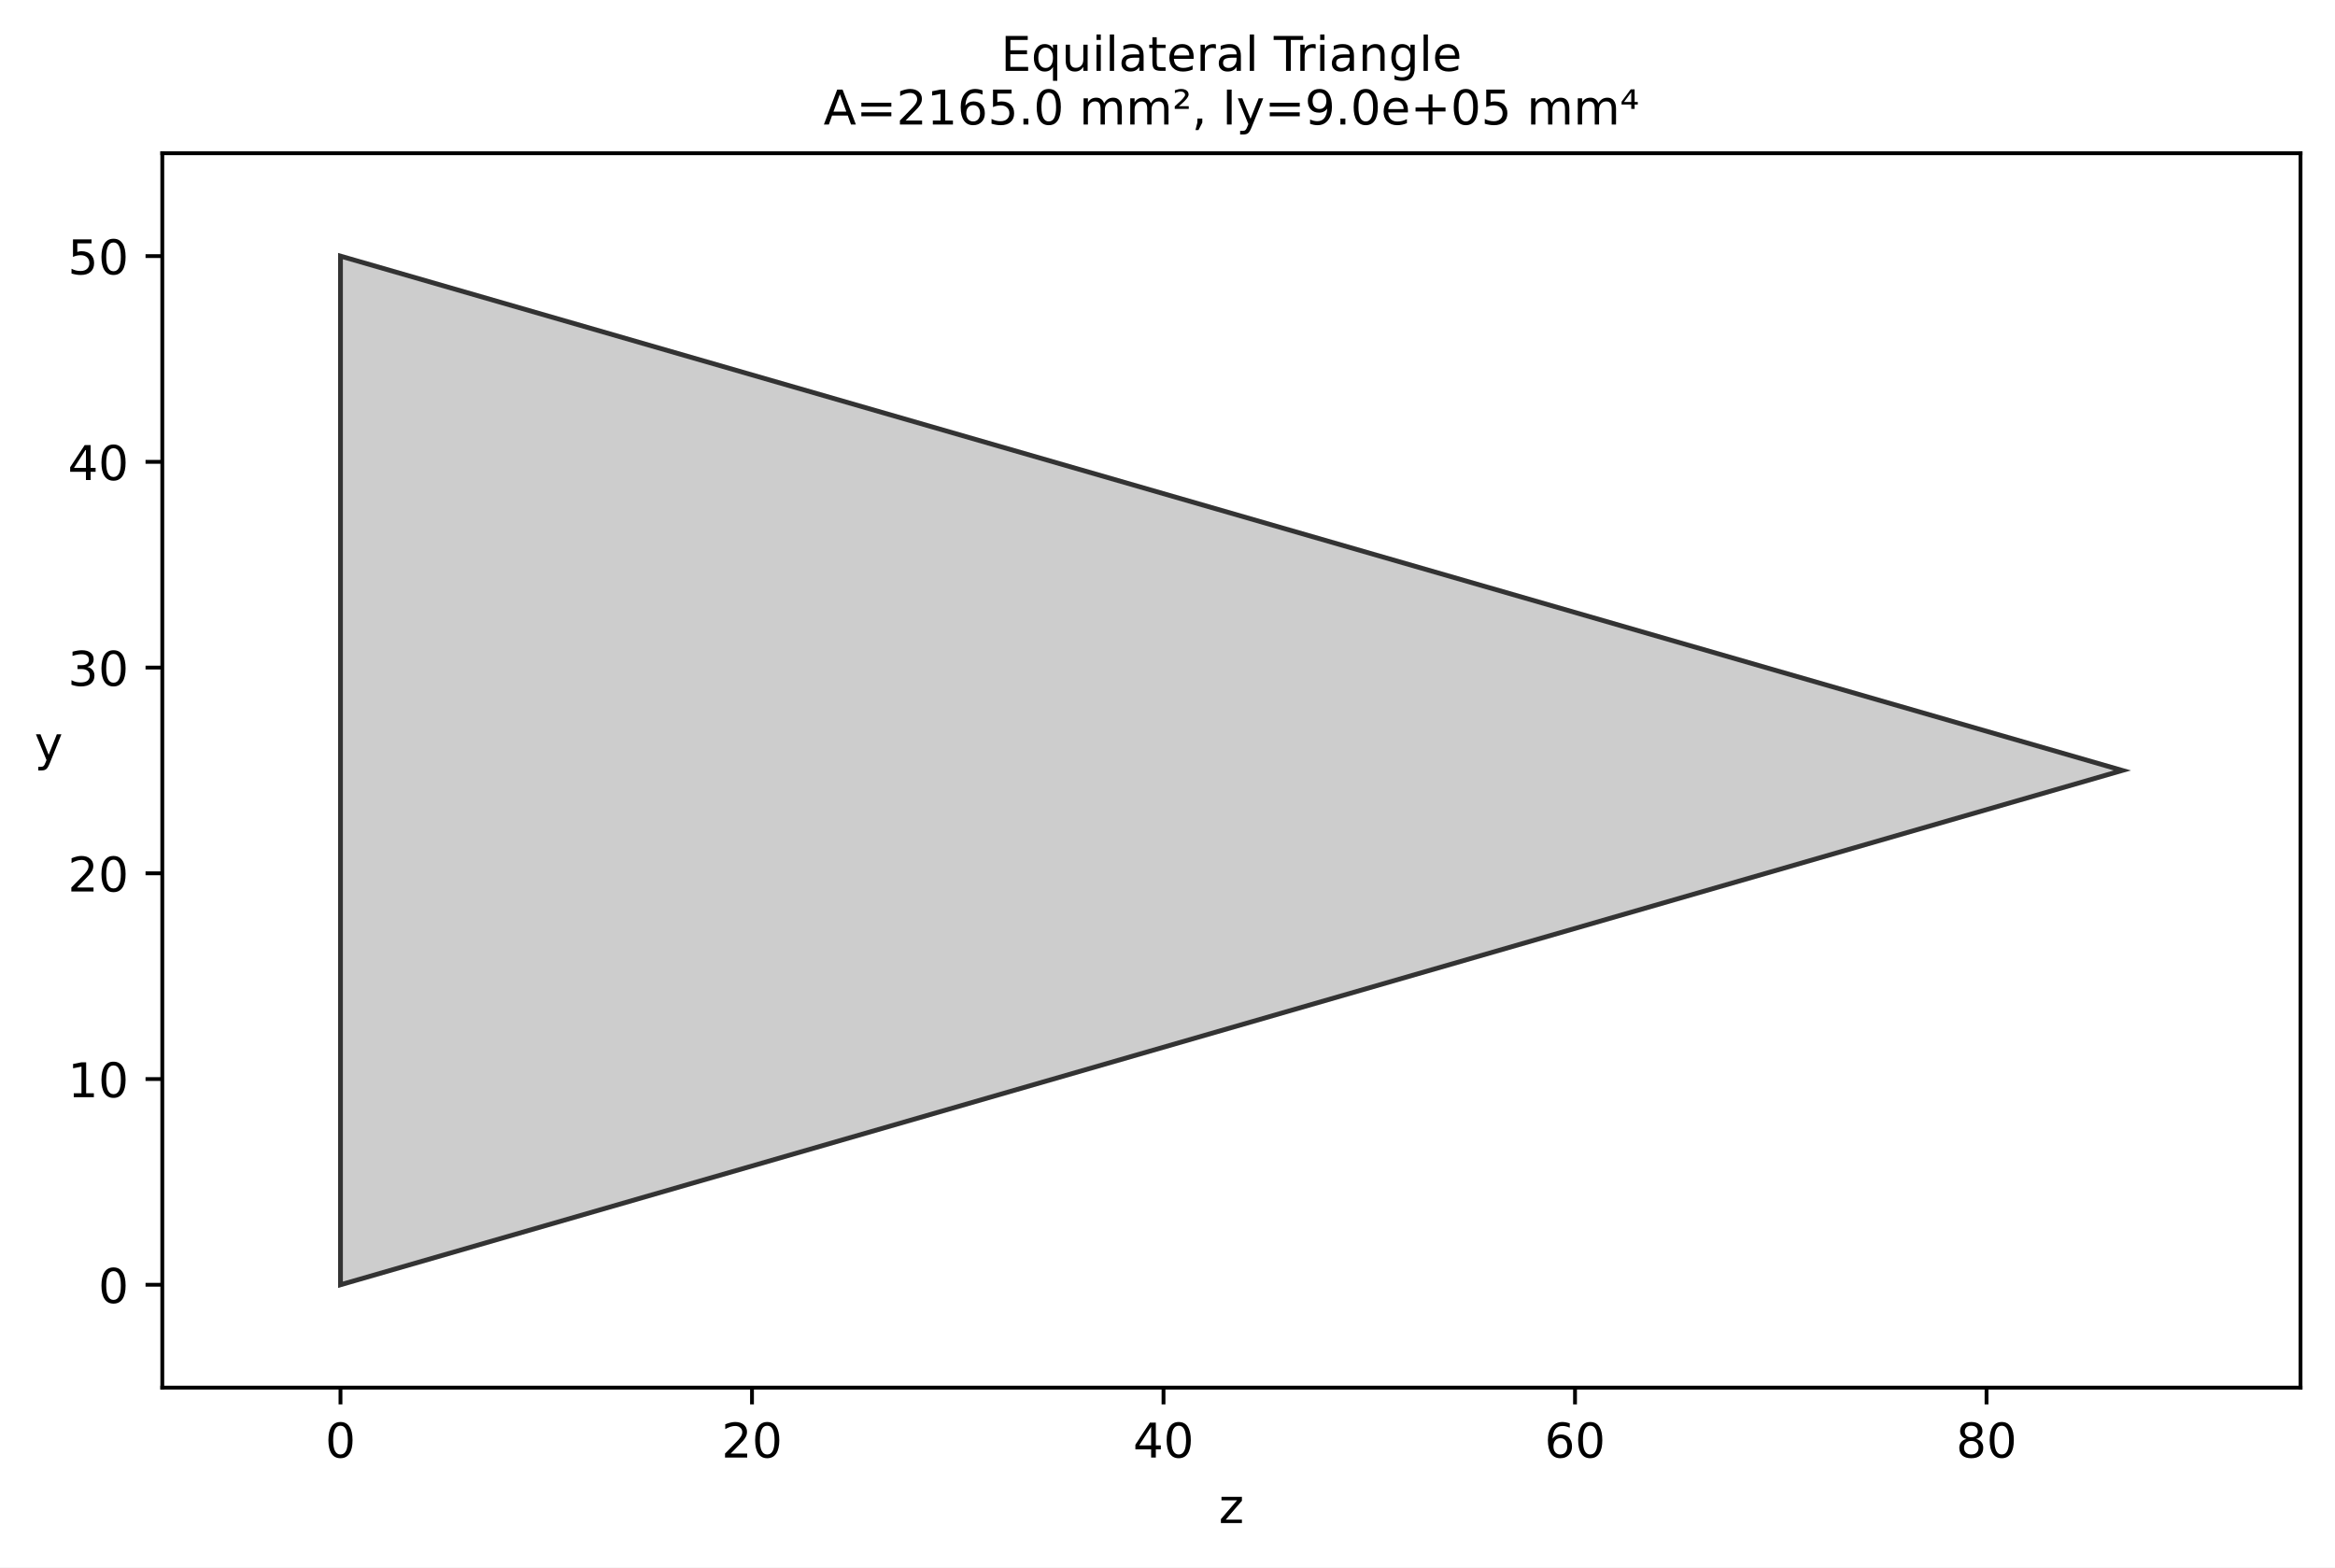
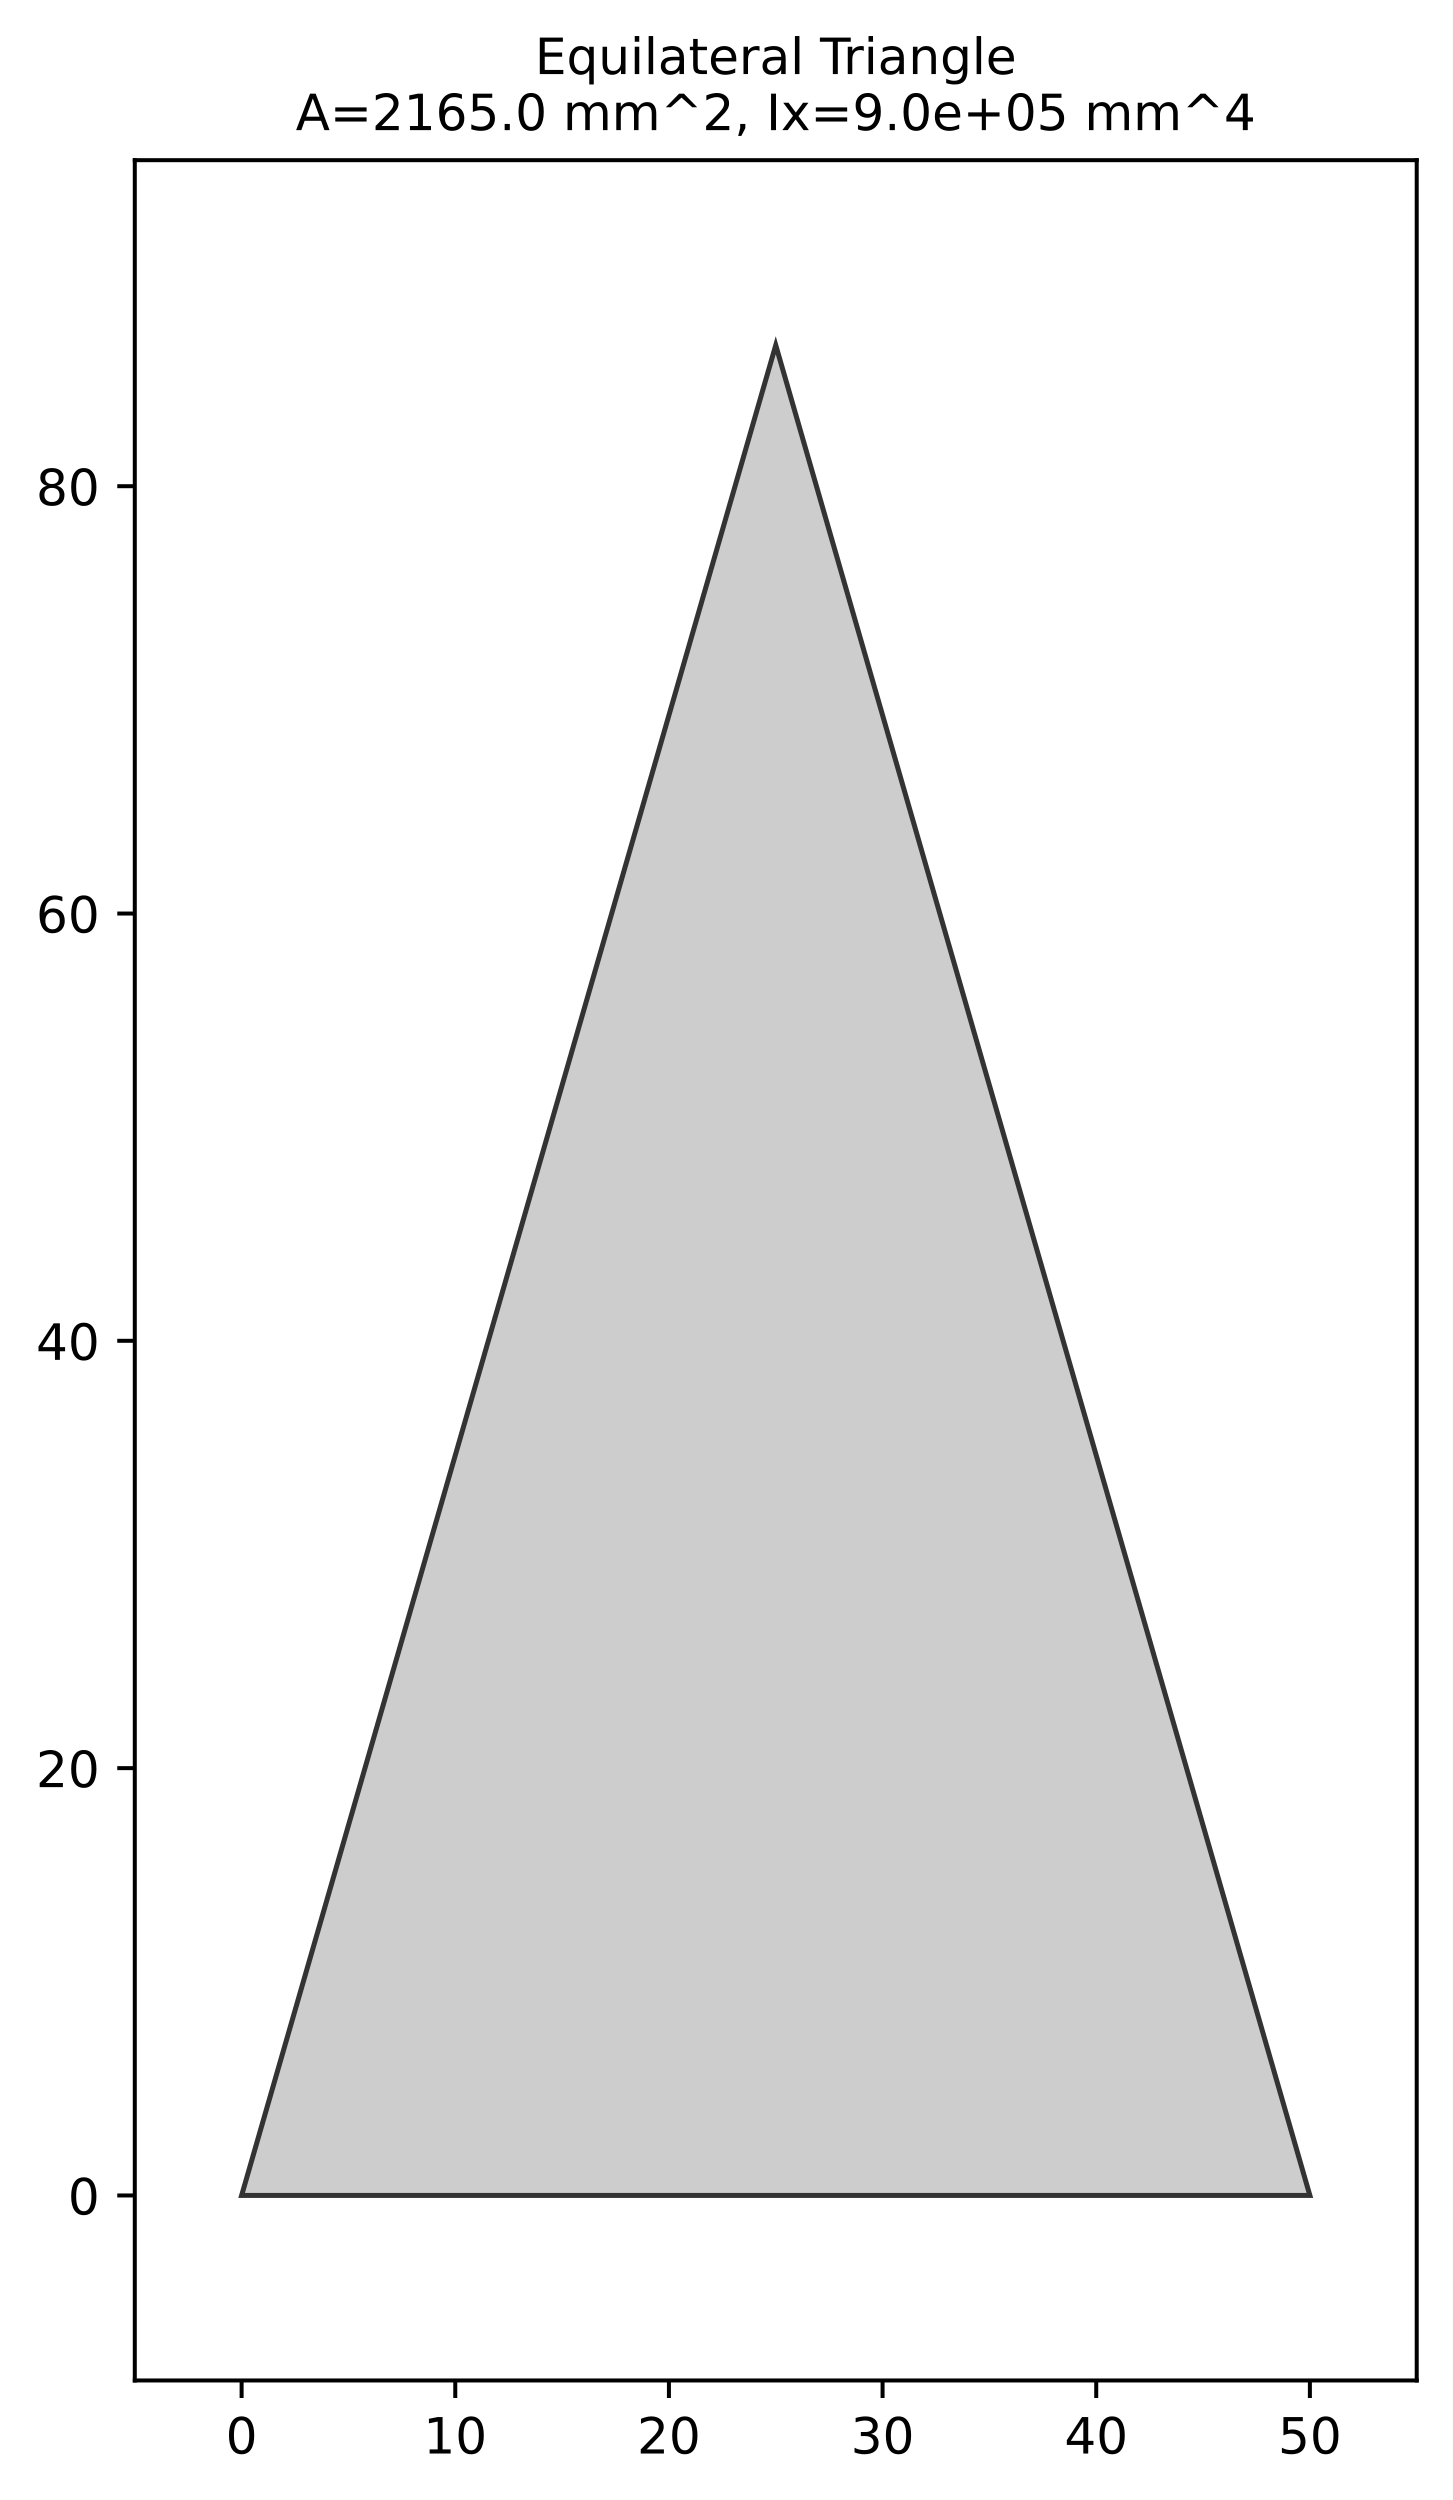
- <svg xmlns="http://www.w3.org/2000/svg" xmlns:xlink="http://www.w3.org/1999/xlink" width="487.484pt" height="327.289pt" viewBox="0 0 487.484 327.289" version="1.1">
+ <svg xmlns="http://www.w3.org/2000/svg" xmlns:xlink="http://www.w3.org/1999/xlink" width="290.199pt" height="499.394pt" viewBox="0 0 290.199 499.394" version="1.1">
  <defs>
    <style type="text/css">*{stroke-linejoin: round; stroke-linecap: butt}</style>
  </defs>
  <g id="figure_1">
    <g id="patch_1">
-       <path d="M 0 327.289  L 487.484 327.289  L 487.484 0  L 0 0  z " style="fill: #ffffff" />
+       <path d="M 0 499.394  L 290.199 499.394  L 290.199 0  L 0 0  z " style="fill: #ffffff" />
    </g>
    <g id="axes_1">
      <g id="patch_2">
-         <path d="M 33.884 289.733  L 480.284 289.733  L 480.284 31.996  L 33.884 31.996  z " style="fill: #ffffff" />
+         <path d="M 26.925 475.516  L 282.999 475.516  L 282.999 31.996  L 26.925 31.996  z " style="fill: #ffffff" />
      </g>
      <g id="patch_3">
-         <path d="M 71.084 268.255  L 71.084 53.474  L 443.084 160.865  L 71.084 268.255  z " clip-path="url(#p6466b6f3a9)" style="fill: #c0c0c0; opacity: 0.8; stroke: #000000; stroke-linejoin: miter" />
+         <path d="M 48.264 438.556  L 261.659 438.556  L 154.962 68.956  L 48.264 438.556  z " clip-path="url(#pc6ac322bd9)" style="fill: #c0c0c0; opacity: 0.8; stroke: #000000; stroke-linejoin: miter" />
      </g>
      <g id="matplotlib.axis_1">
        <g id="xtick_1">
          <g id="line2d_1">
            <defs>
-               <path id="m81a855adbb" d="M 0 0  L 0 3.5  " style="stroke: #000000; stroke-width: 0.8" />
+               <path id="m486246ce19" d="M 0 0  L 0 3.5  " style="stroke: #000000; stroke-width: 0.8" />
            </defs>
            <g>
-               <use xlink:href="#m81a855adbb" x="71.084" y="289.733" style="stroke: #000000; stroke-width: 0.8" />
+               <use xlink:href="#m486246ce19" x="48.264" y="475.516" style="stroke: #000000; stroke-width: 0.8" />
            </g>
          </g>
          <g id="text_1">
-             <g transform="translate(67.90313 304.3314) scale(0.1 -0.1)">
+             <g transform="translate(45.08324 490.1147) scale(0.1 -0.1)">
              <defs>
                <path id="DejaVuSans-30" d="M 2034 4250  Q 1547 4250 1301 3770  Q 1056 3291 1056 2328  Q 1056 1369 1301 889  Q 1547 409 2034 409  Q 2525 409 2770 889  Q 3016 1369 3016 2328  Q 3016 3291 2770 3770  Q 2525 4250 2034 4250  z M 2034 4750  Q 2819 4750 3233 4129  Q 3647 3509 3647 2328  Q 3647 1150 3233 529  Q 2819 -91 2034 -91  Q 1250 -91 836 529  Q 422 1150 422 2328  Q 422 3509 836 4129  Q 1250 4750 2034 4750  z " transform="scale(0.015625)" />
              </defs>
              <use xlink:href="#DejaVuSans-30" />
            </g>
          </g>
        </g>
        <g id="xtick_2">
          <g id="line2d_2">
            <g>
-               <use xlink:href="#m81a855adbb" x="156.997" y="289.733" style="stroke: #000000; stroke-width: 0.8" />
+               <use xlink:href="#m486246ce19" x="90.943" y="475.516" style="stroke: #000000; stroke-width: 0.8" />
            </g>
          </g>
          <g id="text_2">
-             <g transform="translate(150.6341 304.3314) scale(0.1 -0.1)">
-               <defs>
-                 <path id="DejaVuSans-32" d="M 1228 531  L 3431 531  L 3431 0  L 469 0  L 469 531  Q 828 903 1448 1529  Q 2069 2156 2228 2338  Q 2531 2678 2651 2914  Q 2772 3150 2772 3378  Q 2772 3750 2511 3984  Q 2250 4219 1831 4219  Q 1534 4219 1204 4116  Q 875 4013 500 3803  L 500 4441  Q 881 4594 1212 4672  Q 1544 4750 1819 4750  Q 2544 4750 2975 4387  Q 3406 4025 3406 3419  Q 3406 3131 3298 2873  Q 3191 2616 2906 2266  Q 2828 2175 2409 1742  Q 1991 1309 1228 531  z " transform="scale(0.015625)" />
-               </defs>
-               <use xlink:href="#DejaVuSans-32" />
+             <g transform="translate(84.58098 490.1147) scale(0.1 -0.1)">
+               <defs>
+                 <path id="DejaVuSans-31" d="M 794 531  L 1825 531  L 1825 4091  L 703 3866  L 703 4441  L 1819 4666  L 2450 4666  L 2450 531  L 3481 531  L 3481 0  L 794 0  L 794 531  z " transform="scale(0.015625)" />
+               </defs>
+               <use xlink:href="#DejaVuSans-31" />
              <use xlink:href="#DejaVuSans-30" transform="translate(63.62305 0)" />
            </g>
          </g>
        </g>
        <g id="xtick_3">
          <g id="line2d_3">
            <g>
-               <use xlink:href="#m81a855adbb" x="242.909" y="289.733" style="stroke: #000000; stroke-width: 0.8" />
+               <use xlink:href="#m486246ce19" x="133.622" y="475.516" style="stroke: #000000; stroke-width: 0.8" />
            </g>
          </g>
          <g id="text_3">
-             <g transform="translate(236.5464 304.3314) scale(0.1 -0.1)">
-               <defs>
-                 <path id="DejaVuSans-34" d="M 2419 4116  L 825 1625  L 2419 1625  L 2419 4116  z M 2253 4666  L 3047 4666  L 3047 1625  L 3713 1625  L 3713 1100  L 3047 1100  L 3047 0  L 2419 0  L 2419 1100  L 313 1100  L 313 1709  L 2253 4666  z " transform="scale(0.015625)" />
-               </defs>
-               <use xlink:href="#DejaVuSans-34" />
+             <g transform="translate(127.26 490.1147) scale(0.1 -0.1)">
+               <defs>
+                 <path id="DejaVuSans-32" d="M 1228 531  L 3431 531  L 3431 0  L 469 0  L 469 531  Q 828 903 1448 1529  Q 2069 2156 2228 2338  Q 2531 2678 2651 2914  Q 2772 3150 2772 3378  Q 2772 3750 2511 3984  Q 2250 4219 1831 4219  Q 1534 4219 1204 4116  Q 875 4013 500 3803  L 500 4441  Q 881 4594 1212 4672  Q 1544 4750 1819 4750  Q 2544 4750 2975 4387  Q 3406 4025 3406 3419  Q 3406 3131 3298 2873  Q 3191 2616 2906 2266  Q 2828 2175 2409 1742  Q 1991 1309 1228 531  z " transform="scale(0.015625)" />
+               </defs>
+               <use xlink:href="#DejaVuSans-32" />
              <use xlink:href="#DejaVuSans-30" transform="translate(63.62305 0)" />
            </g>
          </g>
        </g>
        <g id="xtick_4">
          <g id="line2d_4">
            <g>
-               <use xlink:href="#m81a855adbb" x="328.821" y="289.733" style="stroke: #000000; stroke-width: 0.8" />
+               <use xlink:href="#m486246ce19" x="176.301" y="475.516" style="stroke: #000000; stroke-width: 0.8" />
            </g>
          </g>
          <g id="text_4">
-             <g transform="translate(322.4586 304.3314) scale(0.1 -0.1)">
-               <defs>
-                 <path id="DejaVuSans-36" d="M 2113 2584  Q 1688 2584 1439 2293  Q 1191 2003 1191 1497  Q 1191 994 1439 701  Q 1688 409 2113 409  Q 2538 409 2786 701  Q 3034 994 3034 1497  Q 3034 2003 2786 2293  Q 2538 2584 2113 2584  z M 3366 4563  L 3366 3988  Q 3128 4100 2886 4159  Q 2644 4219 2406 4219  Q 1781 4219 1451 3797  Q 1122 3375 1075 2522  Q 1259 2794 1537 2939  Q 1816 3084 2150 3084  Q 2853 3084 3261 2657  Q 3669 2231 3669 1497  Q 3669 778 3244 343  Q 2819 -91 2113 -91  Q 1303 -91 875 529  Q 447 1150 447 2328  Q 447 3434 972 4092  Q 1497 4750 2381 4750  Q 2619 4750 2861 4703  Q 3103 4656 3366 4563  z " transform="scale(0.015625)" />
-               </defs>
-               <use xlink:href="#DejaVuSans-36" />
+             <g transform="translate(169.9389 490.1147) scale(0.1 -0.1)">
+               <defs>
+                 <path id="DejaVuSans-33" d="M 2597 2516  Q 3050 2419 3304 2112  Q 3559 1806 3559 1356  Q 3559 666 3084 287  Q 2609 -91 1734 -91  Q 1441 -91 1130 -33  Q 819 25 488 141  L 488 750  Q 750 597 1062 519  Q 1375 441 1716 441  Q 2309 441 2620 675  Q 2931 909 2931 1356  Q 2931 1769 2642 2001  Q 2353 2234 1838 2234  L 1294 2234  L 1294 2753  L 1863 2753  Q 2328 2753 2575 2939  Q 2822 3125 2822 3475  Q 2822 3834 2567 4026  Q 2313 4219 1838 4219  Q 1578 4219 1281 4162  Q 984 4106 628 3988  L 628 4550  Q 988 4650 1302 4700  Q 1616 4750 1894 4750  Q 2613 4750 3031 4423  Q 3450 4097 3450 3541  Q 3450 3153 3228 2886  Q 3006 2619 2597 2516  z " transform="scale(0.015625)" />
+               </defs>
+               <use xlink:href="#DejaVuSans-33" />
              <use xlink:href="#DejaVuSans-30" transform="translate(63.62305 0)" />
            </g>
          </g>
        </g>
        <g id="xtick_5">
          <g id="line2d_5">
            <g>
-               <use xlink:href="#m81a855adbb" x="414.733" y="289.733" style="stroke: #000000; stroke-width: 0.8" />
+               <use xlink:href="#m486246ce19" x="218.98" y="475.516" style="stroke: #000000; stroke-width: 0.8" />
            </g>
          </g>
          <g id="text_5">
-             <g transform="translate(408.3708 304.3314) scale(0.1 -0.1)">
-               <defs>
-                 <path id="DejaVuSans-38" d="M 2034 2216  Q 1584 2216 1326 1975  Q 1069 1734 1069 1313  Q 1069 891 1326 650  Q 1584 409 2034 409  Q 2484 409 2743 651  Q 3003 894 3003 1313  Q 3003 1734 2745 1975  Q 2488 2216 2034 2216  z M 1403 2484  Q 997 2584 770 2862  Q 544 3141 544 3541  Q 544 4100 942 4425  Q 1341 4750 2034 4750  Q 2731 4750 3128 4425  Q 3525 4100 3525 3541  Q 3525 3141 3298 2862  Q 3072 2584 2669 2484  Q 3125 2378 3379 2068  Q 3634 1759 3634 1313  Q 3634 634 3220 271  Q 2806 -91 2034 -91  Q 1263 -91 848 271  Q 434 634 434 1313  Q 434 1759 690 2068  Q 947 2378 1403 2484  z M 1172 3481  Q 1172 3119 1398 2916  Q 1625 2713 2034 2713  Q 2441 2713 2670 2916  Q 2900 3119 2900 3481  Q 2900 3844 2670 4047  Q 2441 4250 2034 4250  Q 1625 4250 1398 4047  Q 1172 3844 1172 3481  z " transform="scale(0.015625)" />
-               </defs>
-               <use xlink:href="#DejaVuSans-38" />
-               <use xlink:href="#DejaVuSans-30" transform="translate(63.62305 0)" />
-             </g>
-           </g>
-         </g>
-         <g id="text_6">
-           <g transform="translate(254.4602 318.0095) scale(0.1 -0.1)">
-             <defs>
-               <path id="DejaVuSans-7a" d="M 353 3500  L 3084 3500  L 3084 2975  L 922 459  L 3084 459  L 3084 0  L 275 0  L 275 525  L 2438 3041  L 353 3041  L 353 3500  z " transform="scale(0.015625)" />
-             </defs>
-             <use xlink:href="#DejaVuSans-7a" />
+             <g transform="translate(212.6179 490.1147) scale(0.1 -0.1)">
+               <defs>
+                 <path id="DejaVuSans-34" d="M 2419 4116  L 825 1625  L 2419 1625  L 2419 4116  z M 2253 4666  L 3047 4666  L 3047 1625  L 3713 1625  L 3713 1100  L 3047 1100  L 3047 0  L 2419 0  L 2419 1100  L 313 1100  L 313 1709  L 2253 4666  z " transform="scale(0.015625)" />
+               </defs>
+               <use xlink:href="#DejaVuSans-34" />
+               <use xlink:href="#DejaVuSans-30" transform="translate(63.62305 0)" />
+             </g>
+           </g>
+         </g>
+         <g id="xtick_6">
+           <g id="line2d_6">
+             <g>
+               <use xlink:href="#m486246ce19" x="261.659" y="475.516" style="stroke: #000000; stroke-width: 0.8" />
+             </g>
+           </g>
+           <g id="text_6">
+             <g transform="translate(255.2969 490.1147) scale(0.1 -0.1)">
+               <defs>
+                 <path id="DejaVuSans-35" d="M 691 4666  L 3169 4666  L 3169 4134  L 1269 4134  L 1269 2991  Q 1406 3038 1543 3061  Q 1681 3084 1819 3084  Q 2600 3084 3056 2656  Q 3513 2228 3513 1497  Q 3513 744 3044 326  Q 2575 -91 1722 -91  Q 1428 -91 1123 -41  Q 819 9 494 109  L 494 744  Q 775 591 1075 516  Q 1375 441 1709 441  Q 2250 441 2565 725  Q 2881 1009 2881 1497  Q 2881 1984 2565 2268  Q 2250 2553 1709 2553  Q 1456 2553 1204 2497  Q 953 2441 691 2322  L 691 4666  z " transform="scale(0.015625)" />
+               </defs>
+               <use xlink:href="#DejaVuSans-35" />
+               <use xlink:href="#DejaVuSans-30" transform="translate(63.62305 0)" />
+             </g>
          </g>
        </g>
      </g>
      <g id="matplotlib.axis_2">
        <g id="ytick_1">
-           <g id="line2d_6">
+           <g id="line2d_7">
            <defs>
-               <path id="mc7efda85c0" d="M 0 0  L -3.5 0  " style="stroke: #000000; stroke-width: 0.8" />
+               <path id="mf99c03b8c7" d="M 0 0  L -3.5 0  " style="stroke: #000000; stroke-width: 0.8" />
            </defs>
            <g>
-               <use xlink:href="#mc7efda85c0" x="33.884" y="268.255" style="stroke: #000000; stroke-width: 0.8" />
+               <use xlink:href="#mf99c03b8c7" x="26.925" y="438.556" style="stroke: #000000; stroke-width: 0.8" />
            </g>
          </g>
          <g id="text_7">
-             <g transform="translate(20.52188 272.0541) scale(0.1 -0.1)">
+             <g transform="translate(13.5625 442.3555) scale(0.1 -0.1)">
              <use xlink:href="#DejaVuSans-30" />
            </g>
          </g>
        </g>
        <g id="ytick_2">
-           <g id="line2d_7">
-             <g>
-               <use xlink:href="#mc7efda85c0" x="33.884" y="225.299" style="stroke: #000000; stroke-width: 0.8" />
+           <g id="line2d_8">
+             <g>
+               <use xlink:href="#mf99c03b8c7" x="26.925" y="353.198" style="stroke: #000000; stroke-width: 0.8" />
            </g>
          </g>
          <g id="text_8">
-             <g transform="translate(14.15938 229.098) scale(0.1 -0.1)">
-               <defs>
-                 <path id="DejaVuSans-31" d="M 794 531  L 1825 531  L 1825 4091  L 703 3866  L 703 4441  L 1819 4666  L 2450 4666  L 2450 531  L 3481 531  L 3481 0  L 794 0  L 794 531  z " transform="scale(0.015625)" />
-               </defs>
-               <use xlink:href="#DejaVuSans-31" />
+             <g transform="translate(7.2 356.9975) scale(0.1 -0.1)">
+               <use xlink:href="#DejaVuSans-32" />
              <use xlink:href="#DejaVuSans-30" transform="translate(63.62305 0)" />
            </g>
          </g>
        </g>
        <g id="ytick_3">
-           <g id="line2d_8">
-             <g>
-               <use xlink:href="#mc7efda85c0" x="33.884" y="182.343" style="stroke: #000000; stroke-width: 0.8" />
+           <g id="line2d_9">
+             <g>
+               <use xlink:href="#mf99c03b8c7" x="26.925" y="267.84" style="stroke: #000000; stroke-width: 0.8" />
            </g>
          </g>
          <g id="text_9">
-             <g transform="translate(14.15938 186.1419) scale(0.1 -0.1)">
-               <use xlink:href="#DejaVuSans-32" />
+             <g transform="translate(7.2 271.6395) scale(0.1 -0.1)">
+               <use xlink:href="#DejaVuSans-34" />
              <use xlink:href="#DejaVuSans-30" transform="translate(63.62305 0)" />
            </g>
          </g>
        </g>
        <g id="ytick_4">
-           <g id="line2d_9">
-             <g>
-               <use xlink:href="#mc7efda85c0" x="33.884" y="139.387" style="stroke: #000000; stroke-width: 0.8" />
+           <g id="line2d_10">
+             <g>
+               <use xlink:href="#mf99c03b8c7" x="26.925" y="182.482" style="stroke: #000000; stroke-width: 0.8" />
            </g>
          </g>
          <g id="text_10">
-             <g transform="translate(14.15938 143.1858) scale(0.1 -0.1)">
-               <defs>
-                 <path id="DejaVuSans-33" d="M 2597 2516  Q 3050 2419 3304 2112  Q 3559 1806 3559 1356  Q 3559 666 3084 287  Q 2609 -91 1734 -91  Q 1441 -91 1130 -33  Q 819 25 488 141  L 488 750  Q 750 597 1062 519  Q 1375 441 1716 441  Q 2309 441 2620 675  Q 2931 909 2931 1356  Q 2931 1769 2642 2001  Q 2353 2234 1838 2234  L 1294 2234  L 1294 2753  L 1863 2753  Q 2328 2753 2575 2939  Q 2822 3125 2822 3475  Q 2822 3834 2567 4026  Q 2313 4219 1838 4219  Q 1578 4219 1281 4162  Q 984 4106 628 3988  L 628 4550  Q 988 4650 1302 4700  Q 1616 4750 1894 4750  Q 2613 4750 3031 4423  Q 3450 4097 3450 3541  Q 3450 3153 3228 2886  Q 3006 2619 2597 2516  z " transform="scale(0.015625)" />
-               </defs>
-               <use xlink:href="#DejaVuSans-33" />
+             <g transform="translate(7.2 186.2816) scale(0.1 -0.1)">
+               <defs>
+                 <path id="DejaVuSans-36" d="M 2113 2584  Q 1688 2584 1439 2293  Q 1191 2003 1191 1497  Q 1191 994 1439 701  Q 1688 409 2113 409  Q 2538 409 2786 701  Q 3034 994 3034 1497  Q 3034 2003 2786 2293  Q 2538 2584 2113 2584  z M 3366 4563  L 3366 3988  Q 3128 4100 2886 4159  Q 2644 4219 2406 4219  Q 1781 4219 1451 3797  Q 1122 3375 1075 2522  Q 1259 2794 1537 2939  Q 1816 3084 2150 3084  Q 2853 3084 3261 2657  Q 3669 2231 3669 1497  Q 3669 778 3244 343  Q 2819 -91 2113 -91  Q 1303 -91 875 529  Q 447 1150 447 2328  Q 447 3434 972 4092  Q 1497 4750 2381 4750  Q 2619 4750 2861 4703  Q 3103 4656 3366 4563  z " transform="scale(0.015625)" />
+               </defs>
+               <use xlink:href="#DejaVuSans-36" />
              <use xlink:href="#DejaVuSans-30" transform="translate(63.62305 0)" />
            </g>
          </g>
        </g>
        <g id="ytick_5">
-           <g id="line2d_10">
-             <g>
-               <use xlink:href="#mc7efda85c0" x="33.884" y="96.43" style="stroke: #000000; stroke-width: 0.8" />
+           <g id="line2d_11">
+             <g>
+               <use xlink:href="#mf99c03b8c7" x="26.925" y="97.124" style="stroke: #000000; stroke-width: 0.8" />
            </g>
          </g>
          <g id="text_11">
-             <g transform="translate(14.15938 100.2296) scale(0.1 -0.1)">
-               <use xlink:href="#DejaVuSans-34" />
-               <use xlink:href="#DejaVuSans-30" transform="translate(63.62305 0)" />
-             </g>
-           </g>
-         </g>
-         <g id="ytick_6">
-           <g id="line2d_11">
-             <g>
-               <use xlink:href="#mc7efda85c0" x="33.884" y="53.474" style="stroke: #000000; stroke-width: 0.8" />
-             </g>
-           </g>
-           <g id="text_12">
-             <g transform="translate(14.15938 57.27353) scale(0.1 -0.1)">
-               <defs>
-                 <path id="DejaVuSans-35" d="M 691 4666  L 3169 4666  L 3169 4134  L 1269 4134  L 1269 2991  Q 1406 3038 1543 3061  Q 1681 3084 1819 3084  Q 2600 3084 3056 2656  Q 3513 2228 3513 1497  Q 3513 744 3044 326  Q 2575 -91 1722 -91  Q 1428 -91 1123 -41  Q 819 9 494 109  L 494 744  Q 775 591 1075 516  Q 1375 441 1709 441  Q 2250 441 2565 725  Q 2881 1009 2881 1497  Q 2881 1984 2565 2268  Q 2250 2553 1709 2553  Q 1456 2553 1204 2497  Q 953 2441 691 2322  L 691 4666  z " transform="scale(0.015625)" />
-               </defs>
-               <use xlink:href="#DejaVuSans-35" />
-               <use xlink:href="#DejaVuSans-30" transform="translate(63.62305 0)" />
-             </g>
-           </g>
-         </g>
-         <g id="text_13">
-           <g transform="translate(7.2 158.7849) scale(0.1 -0.1)">
-             <defs>
-               <path id="DejaVuSans-79" d="M 2059 -325  Q 1816 -950 1584 -1140  Q 1353 -1331 966 -1331  L 506 -1331  L 506 -850  L 844 -850  Q 1081 -850 1212 -737  Q 1344 -625 1503 -206  L 1606 56  L 191 3500  L 800 3500  L 1894 763  L 2988 3500  L 3597 3500  L 2059 -325  z " transform="scale(0.015625)" />
-             </defs>
-             <use xlink:href="#DejaVuSans-79" />
+             <g transform="translate(7.2 100.9236) scale(0.1 -0.1)">
+               <defs>
+                 <path id="DejaVuSans-38" d="M 2034 2216  Q 1584 2216 1326 1975  Q 1069 1734 1069 1313  Q 1069 891 1326 650  Q 1584 409 2034 409  Q 2484 409 2743 651  Q 3003 894 3003 1313  Q 3003 1734 2745 1975  Q 2488 2216 2034 2216  z M 1403 2484  Q 997 2584 770 2862  Q 544 3141 544 3541  Q 544 4100 942 4425  Q 1341 4750 2034 4750  Q 2731 4750 3128 4425  Q 3525 4100 3525 3541  Q 3525 3141 3298 2862  Q 3072 2584 2669 2484  Q 3125 2378 3379 2068  Q 3634 1759 3634 1313  Q 3634 634 3220 271  Q 2806 -91 2034 -91  Q 1263 -91 848 271  Q 434 634 434 1313  Q 434 1759 690 2068  Q 947 2378 1403 2484  z M 1172 3481  Q 1172 3119 1398 2916  Q 1625 2713 2034 2713  Q 2441 2713 2670 2916  Q 2900 3119 2900 3481  Q 2900 3844 2670 4047  Q 2441 4250 2034 4250  Q 1625 4250 1398 4047  Q 1172 3844 1172 3481  z " transform="scale(0.015625)" />
+               </defs>
+               <use xlink:href="#DejaVuSans-38" />
+               <use xlink:href="#DejaVuSans-30" transform="translate(63.62305 0)" />
+             </g>
          </g>
        </g>
      </g>
      <g id="patch_4">
-         <path d="M 33.884 289.733  L 33.884 31.996  " style="fill: none; stroke: #000000; stroke-width: 0.8; stroke-linejoin: miter; stroke-linecap: square" />
+         <path d="M 26.925 475.516  L 26.925 31.996  " style="fill: none; stroke: #000000; stroke-width: 0.8; stroke-linejoin: miter; stroke-linecap: square" />
      </g>
      <g id="patch_5">
-         <path d="M 480.284 289.733  L 480.284 31.996  " style="fill: none; stroke: #000000; stroke-width: 0.8; stroke-linejoin: miter; stroke-linecap: square" />
+         <path d="M 282.999 475.516  L 282.999 31.996  " style="fill: none; stroke: #000000; stroke-width: 0.8; stroke-linejoin: miter; stroke-linecap: square" />
      </g>
      <g id="patch_6">
-         <path d="M 33.884 289.733  L 480.284 289.733  " style="fill: none; stroke: #000000; stroke-width: 0.8; stroke-linejoin: miter; stroke-linecap: square" />
+         <path d="M 26.925 475.516  L 282.999 475.516  " style="fill: none; stroke: #000000; stroke-width: 0.8; stroke-linejoin: miter; stroke-linecap: square" />
      </g>
      <g id="patch_7">
-         <path d="M 33.884 31.996  L 480.284 31.996  " style="fill: none; stroke: #000000; stroke-width: 0.8; stroke-linejoin: miter; stroke-linecap: square" />
-       </g>
-       <g id="text_14">
-         <g transform="translate(208.9719 14.79844) scale(0.1 -0.1)">
+         <path d="M 26.925 31.996  L 282.999 31.996  " style="fill: none; stroke: #000000; stroke-width: 0.8; stroke-linejoin: miter; stroke-linecap: square" />
+       </g>
+       <g id="text_12">
+         <g transform="translate(106.8495 14.79844) scale(0.1 -0.1)">
          <defs>
            <path id="DejaVuSans-45" d="M 628 4666  L 3578 4666  L 3578 4134  L 1259 4134  L 1259 2753  L 3481 2753  L 3481 2222  L 1259 2222  L 1259 531  L 3634 531  L 3634 0  L 628 0  L 628 4666  z " transform="scale(0.015625)" />
            <path id="DejaVuSans-71" d="M 947 1747  Q 947 1113 1208 752  Q 1469 391 1925 391  Q 2381 391 2643 752  Q 2906 1113 2906 1747  Q 2906 2381 2643 2742  Q 2381 3103 1925 3103  Q 1469 3103 1208 2742  Q 947 2381 947 1747  z M 2906 525  Q 2725 213 2448 61  Q 2172 -91 1784 -91  Q 1150 -91 751 415  Q 353 922 353 1747  Q 353 2572 751 3078  Q 1150 3584 1784 3584  Q 2172 3584 2448 3432  Q 2725 3281 2906 2969  L 2906 3500  L 3481 3500  L 3481 -1331  L 2906 -1331  L 2906 525  z " transform="scale(0.015625)" />
            <path id="DejaVuSans-75" d="M 544 1381  L 544 3500  L 1119 3500  L 1119 1403  Q 1119 906 1312 657  Q 1506 409 1894 409  Q 2359 409 2629 706  Q 2900 1003 2900 1516  L 2900 3500  L 3475 3500  L 3475 0  L 2900 0  L 2900 538  Q 2691 219 2414 64  Q 2138 -91 1772 -91  Q 1169 -91 856 284  Q 544 659 544 1381  z M 1991 3584  L 1991 3584  z " transform="scale(0.015625)" />
            <path id="DejaVuSans-69" d="M 603 3500  L 1178 3500  L 1178 0  L 603 0  L 603 3500  z M 603 4863  L 1178 4863  L 1178 4134  L 603 4134  L 603 4863  z " transform="scale(0.015625)" />
            <path id="DejaVuSans-6c" d="M 603 4863  L 1178 4863  L 1178 0  L 603 0  L 603 4863  z " transform="scale(0.015625)" />
            <path id="DejaVuSans-61" d="M 2194 1759  Q 1497 1759 1228 1600  Q 959 1441 959 1056  Q 959 750 1161 570  Q 1363 391 1709 391  Q 2188 391 2477 730  Q 2766 1069 2766 1631  L 2766 1759  L 2194 1759  z M 3341 1997  L 3341 0  L 2766 0  L 2766 531  Q 2569 213 2275 61  Q 1981 -91 1556 -91  Q 1019 -91 701 211  Q 384 513 384 1019  Q 384 1609 779 1909  Q 1175 2209 1959 2209  L 2766 2209  L 2766 2266  Q 2766 2663 2505 2880  Q 2244 3097 1772 3097  Q 1472 3097 1187 3025  Q 903 2953 641 2809  L 641 3341  Q 956 3463 1253 3523  Q 1550 3584 1831 3584  Q 2591 3584 2966 3190  Q 3341 2797 3341 1997  z " transform="scale(0.015625)" />
            <path id="DejaVuSans-74" d="M 1172 4494  L 1172 3500  L 2356 3500  L 2356 3053  L 1172 3053  L 1172 1153  Q 1172 725 1289 603  Q 1406 481 1766 481  L 2356 481  L 2356 0  L 1766 0  Q 1100 0 847 248  Q 594 497 594 1153  L 594 3053  L 172 3053  L 172 3500  L 594 3500  L 594 4494  L 1172 4494  z " transform="scale(0.015625)" />
            <path id="DejaVuSans-65" d="M 3597 1894  L 3597 1613  L 953 1613  Q 991 1019 1311 708  Q 1631 397 2203 397  Q 2534 397 2845 478  Q 3156 559 3463 722  L 3463 178  Q 3153 47 2828 -22  Q 2503 -91 2169 -91  Q 1331 -91 842 396  Q 353 884 353 1716  Q 353 2575 817 3079  Q 1281 3584 2069 3584  Q 2775 3584 3186 3129  Q 3597 2675 3597 1894  z M 3022 2063  Q 3016 2534 2758 2815  Q 2500 3097 2075 3097  Q 1594 3097 1305 2825  Q 1016 2553 972 2059  L 3022 2063  z " transform="scale(0.015625)" />
            <path id="DejaVuSans-72" d="M 2631 2963  Q 2534 3019 2420 3045  Q 2306 3072 2169 3072  Q 1681 3072 1420 2755  Q 1159 2438 1159 1844  L 1159 0  L 581 0  L 581 3500  L 1159 3500  L 1159 2956  Q 1341 3275 1631 3429  Q 1922 3584 2338 3584  Q 2397 3584 2469 3576  Q 2541 3569 2628 3553  L 2631 2963  z " transform="scale(0.015625)" />
            <path id="DejaVuSans-20" transform="scale(0.015625)" />
            <path id="DejaVuSans-54" d="M -19 4666  L 3928 4666  L 3928 4134  L 2272 4134  L 2272 0  L 1638 0  L 1638 4134  L -19 4134  L -19 4666  z " transform="scale(0.015625)" />
            <path id="DejaVuSans-6e" d="M 3513 2113  L 3513 0  L 2938 0  L 2938 2094  Q 2938 2591 2744 2837  Q 2550 3084 2163 3084  Q 1697 3084 1428 2787  Q 1159 2491 1159 1978  L 1159 0  L 581 0  L 581 3500  L 1159 3500  L 1159 2956  Q 1366 3272 1645 3428  Q 1925 3584 2291 3584  Q 2894 3584 3203 3211  Q 3513 2838 3513 2113  z " transform="scale(0.015625)" />
            <path id="DejaVuSans-67" d="M 2906 1791  Q 2906 2416 2648 2759  Q 2391 3103 1925 3103  Q 1463 3103 1205 2759  Q 947 2416 947 1791  Q 947 1169 1205 825  Q 1463 481 1925 481  Q 2391 481 2648 825  Q 2906 1169 2906 1791  z M 3481 434  Q 3481 -459 3084 -895  Q 2688 -1331 1869 -1331  Q 1566 -1331 1297 -1286  Q 1028 -1241 775 -1147  L 775 -588  Q 1028 -725 1275 -790  Q 1522 -856 1778 -856  Q 2344 -856 2625 -561  Q 2906 -266 2906 331  L 2906 616  Q 2728 306 2450 153  Q 2172 0 1784 0  Q 1141 0 747 490  Q 353 981 353 1791  Q 353 2603 747 3093  Q 1141 3584 1784 3584  Q 2172 3584 2450 3431  Q 2728 3278 2906 2969  L 2906 3500  L 3481 3500  L 3481 434  z " transform="scale(0.015625)" />
          </defs>
          <use xlink:href="#DejaVuSans-45" />
          <use xlink:href="#DejaVuSans-71" transform="translate(63.18359 0)" />
          <use xlink:href="#DejaVuSans-75" transform="translate(126.6602 0)" />
          <use xlink:href="#DejaVuSans-69" transform="translate(190.0391 0)" />
          <use xlink:href="#DejaVuSans-6c" transform="translate(217.8223 0)" />
          <use xlink:href="#DejaVuSans-61" transform="translate(245.6055 0)" />
          <use xlink:href="#DejaVuSans-74" transform="translate(306.8848 0)" />
          <use xlink:href="#DejaVuSans-65" transform="translate(346.0938 0)" />
          <use xlink:href="#DejaVuSans-72" transform="translate(407.6172 0)" />
          <use xlink:href="#DejaVuSans-61" transform="translate(448.7305 0)" />
          <use xlink:href="#DejaVuSans-6c" transform="translate(510.0098 0)" />
          <use xlink:href="#DejaVuSans-20" transform="translate(537.793 0)" />
          <use xlink:href="#DejaVuSans-54" transform="translate(569.5801 0)" />
          <use xlink:href="#DejaVuSans-72" transform="translate(615.9141 0)" />
          <use xlink:href="#DejaVuSans-69" transform="translate(657.0273 0)" />
          <use xlink:href="#DejaVuSans-61" transform="translate(684.8105 0)" />
          <use xlink:href="#DejaVuSans-6e" transform="translate(746.0898 0)" />
          <use xlink:href="#DejaVuSans-67" transform="translate(809.4688 0)" />
          <use xlink:href="#DejaVuSans-6c" transform="translate(872.9453 0)" />
          <use xlink:href="#DejaVuSans-65" transform="translate(900.7285 0)" />
        </g>
-         <g transform="translate(171.9273 25.99625) scale(0.1 -0.1)">
+         <g transform="translate(59.07211 25.99625) scale(0.1 -0.1)">
          <defs>
            <path id="DejaVuSans-41" d="M 2188 4044  L 1331 1722  L 3047 1722  L 2188 4044  z M 1831 4666  L 2547 4666  L 4325 0  L 3669 0  L 3244 1197  L 1141 1197  L 716 0  L 50 0  L 1831 4666  z " transform="scale(0.015625)" />
            <path id="DejaVuSans-3d" d="M 678 2906  L 4684 2906  L 4684 2381  L 678 2381  L 678 2906  z M 678 1631  L 4684 1631  L 4684 1100  L 678 1100  L 678 1631  z " transform="scale(0.015625)" />
            <path id="DejaVuSans-2e" d="M 684 794  L 1344 794  L 1344 0  L 684 0  L 684 794  z " transform="scale(0.015625)" />
            <path id="DejaVuSans-6d" d="M 3328 2828  Q 3544 3216 3844 3400  Q 4144 3584 4550 3584  Q 5097 3584 5394 3201  Q 5691 2819 5691 2113  L 5691 0  L 5113 0  L 5113 2094  Q 5113 2597 4934 2840  Q 4756 3084 4391 3084  Q 3944 3084 3684 2787  Q 3425 2491 3425 1978  L 3425 0  L 2847 0  L 2847 2094  Q 2847 2600 2669 2842  Q 2491 3084 2119 3084  Q 1678 3084 1418 2786  Q 1159 2488 1159 1978  L 1159 0  L 581 0  L 581 3500  L 1159 3500  L 1159 2956  Q 1356 3278 1631 3431  Q 1906 3584 2284 3584  Q 2666 3584 2933 3390  Q 3200 3197 3328 2828  z " transform="scale(0.015625)" />
-             <path id="DejaVuSans-b2" d="M 838 2444  L 2163 2444  L 2163 2088  L 294 2088  L 294 2431  Q 400 2528 597 2703  Q 1672 3656 1672 3950  Q 1672 4156 1509 4282  Q 1347 4409 1081 4409  Q 919 4409 728 4354  Q 538 4300 313 4191  L 313 4575  Q 553 4663 761 4706  Q 969 4750 1147 4750  Q 1600 4750 1872 4544  Q 2144 4338 2144 4000  Q 2144 3566 1109 2678  Q 934 2528 838 2444  z " transform="scale(0.015625)" />
+             <path id="DejaVuSans-5e" d="M 2988 4666  L 4684 2925  L 4056 2925  L 2681 4159  L 1306 2925  L 678 2925  L 2375 4666  L 2988 4666  z " transform="scale(0.015625)" />
            <path id="DejaVuSans-2c" d="M 750 794  L 1409 794  L 1409 256  L 897 -744  L 494 -744  L 750 256  L 750 794  z " transform="scale(0.015625)" />
            <path id="DejaVuSans-49" d="M 628 4666  L 1259 4666  L 1259 0  L 628 0  L 628 4666  z " transform="scale(0.015625)" />
+             <path id="DejaVuSans-78" d="M 3513 3500  L 2247 1797  L 3578 0  L 2900 0  L 1881 1375  L 863 0  L 184 0  L 1544 1831  L 300 3500  L 978 3500  L 1906 2253  L 2834 3500  L 3513 3500  z " transform="scale(0.015625)" />
            <path id="DejaVuSans-39" d="M 703 97  L 703 672  Q 941 559 1184 500  Q 1428 441 1663 441  Q 2288 441 2617 861  Q 2947 1281 2994 2138  Q 2813 1869 2534 1725  Q 2256 1581 1919 1581  Q 1219 1581 811 2004  Q 403 2428 403 3163  Q 403 3881 828 4315  Q 1253 4750 1959 4750  Q 2769 4750 3195 4129  Q 3622 3509 3622 2328  Q 3622 1225 3098 567  Q 2575 -91 1691 -91  Q 1453 -91 1209 -44  Q 966 3 703 97  z M 1959 2075  Q 2384 2075 2632 2365  Q 2881 2656 2881 3163  Q 2881 3666 2632 3958  Q 2384 4250 1959 4250  Q 1534 4250 1286 3958  Q 1038 3666 1038 3163  Q 1038 2656 1286 2365  Q 1534 2075 1959 2075  z " transform="scale(0.015625)" />
            <path id="DejaVuSans-2b" d="M 2944 4013  L 2944 2272  L 4684 2272  L 4684 1741  L 2944 1741  L 2944 0  L 2419 0  L 2419 1741  L 678 1741  L 678 2272  L 2419 2272  L 2419 4013  L 2944 4013  z " transform="scale(0.015625)" />
-             <path id="DejaVuSans-2074" d="M 1491 4319  L 525 3009  L 1491 3009  L 1491 4319  z M 1422 4697  L 1941 4697  L 1941 3009  L 2363 3009  L 2363 2669  L 1941 2669  L 1941 2088  L 1491 2088  L 1491 2669  L 197 2669  L 197 3047  L 1422 4697  z " transform="scale(0.015625)" />
          </defs>
          <use xlink:href="#DejaVuSans-41" />
          <use xlink:href="#DejaVuSans-3d" transform="translate(68.4082 0)" />
          <use xlink:href="#DejaVuSans-32" transform="translate(152.1973 0)" />
          <use xlink:href="#DejaVuSans-31" transform="translate(215.8203 0)" />
          <use xlink:href="#DejaVuSans-36" transform="translate(279.4434 0)" />
          <use xlink:href="#DejaVuSans-35" transform="translate(343.0664 0)" />
          <use xlink:href="#DejaVuSans-2e" transform="translate(406.6895 0)" />
          <use xlink:href="#DejaVuSans-30" transform="translate(438.4766 0)" />
          <use xlink:href="#DejaVuSans-20" transform="translate(502.0996 0)" />
          <use xlink:href="#DejaVuSans-6d" transform="translate(533.8867 0)" />
          <use xlink:href="#DejaVuSans-6d" transform="translate(631.2988 0)" />
-           <use xlink:href="#DejaVuSans-b2" transform="translate(728.7109 0)" />
-           <use xlink:href="#DejaVuSans-2c" transform="translate(768.7988 0)" />
-           <use xlink:href="#DejaVuSans-20" transform="translate(800.5859 0)" />
-           <use xlink:href="#DejaVuSans-49" transform="translate(832.373 0)" />
-           <use xlink:href="#DejaVuSans-79" transform="translate(861.8652 0)" />
-           <use xlink:href="#DejaVuSans-3d" transform="translate(921.0449 0)" />
-           <use xlink:href="#DejaVuSans-39" transform="translate(1004.834 0)" />
-           <use xlink:href="#DejaVuSans-2e" transform="translate(1068.457 0)" />
-           <use xlink:href="#DejaVuSans-30" transform="translate(1100.244 0)" />
-           <use xlink:href="#DejaVuSans-65" transform="translate(1163.867 0)" />
-           <use xlink:href="#DejaVuSans-2b" transform="translate(1225.391 0)" />
-           <use xlink:href="#DejaVuSans-30" transform="translate(1309.18 0)" />
-           <use xlink:href="#DejaVuSans-35" transform="translate(1372.803 0)" />
-           <use xlink:href="#DejaVuSans-20" transform="translate(1436.426 0)" />
-           <use xlink:href="#DejaVuSans-6d" transform="translate(1468.213 0)" />
-           <use xlink:href="#DejaVuSans-6d" transform="translate(1565.625 0)" />
-           <use xlink:href="#DejaVuSans-2074" transform="translate(1663.037 0)" />
+           <use xlink:href="#DejaVuSans-5e" transform="translate(728.7109 0)" />
+           <use xlink:href="#DejaVuSans-32" transform="translate(812.5 0)" />
+           <use xlink:href="#DejaVuSans-2c" transform="translate(876.123 0)" />
+           <use xlink:href="#DejaVuSans-20" transform="translate(907.9102 0)" />
+           <use xlink:href="#DejaVuSans-49" transform="translate(939.6973 0)" />
+           <use xlink:href="#DejaVuSans-78" transform="translate(969.1895 0)" />
+           <use xlink:href="#DejaVuSans-3d" transform="translate(1028.369 0)" />
+           <use xlink:href="#DejaVuSans-39" transform="translate(1112.158 0)" />
+           <use xlink:href="#DejaVuSans-2e" transform="translate(1175.781 0)" />
+           <use xlink:href="#DejaVuSans-30" transform="translate(1207.568 0)" />
+           <use xlink:href="#DejaVuSans-65" transform="translate(1271.191 0)" />
+           <use xlink:href="#DejaVuSans-2b" transform="translate(1332.715 0)" />
+           <use xlink:href="#DejaVuSans-30" transform="translate(1416.504 0)" />
+           <use xlink:href="#DejaVuSans-35" transform="translate(1480.127 0)" />
+           <use xlink:href="#DejaVuSans-20" transform="translate(1543.75 0)" />
+           <use xlink:href="#DejaVuSans-6d" transform="translate(1575.537 0)" />
+           <use xlink:href="#DejaVuSans-6d" transform="translate(1672.949 0)" />
+           <use xlink:href="#DejaVuSans-5e" transform="translate(1770.361 0)" />
+           <use xlink:href="#DejaVuSans-34" transform="translate(1854.15 0)" />
        </g>
      </g>
    </g>
  </g>
  <defs>
-     <clipPath id="p6466b6f3a9">
-       <rect x="33.884" y="31.996" width="446.4" height="257.737" />
+     <clipPath id="pc6ac322bd9">
+       <rect x="26.925" y="31.996" width="256.074" height="443.52" />
    </clipPath>
  </defs>
</svg>
